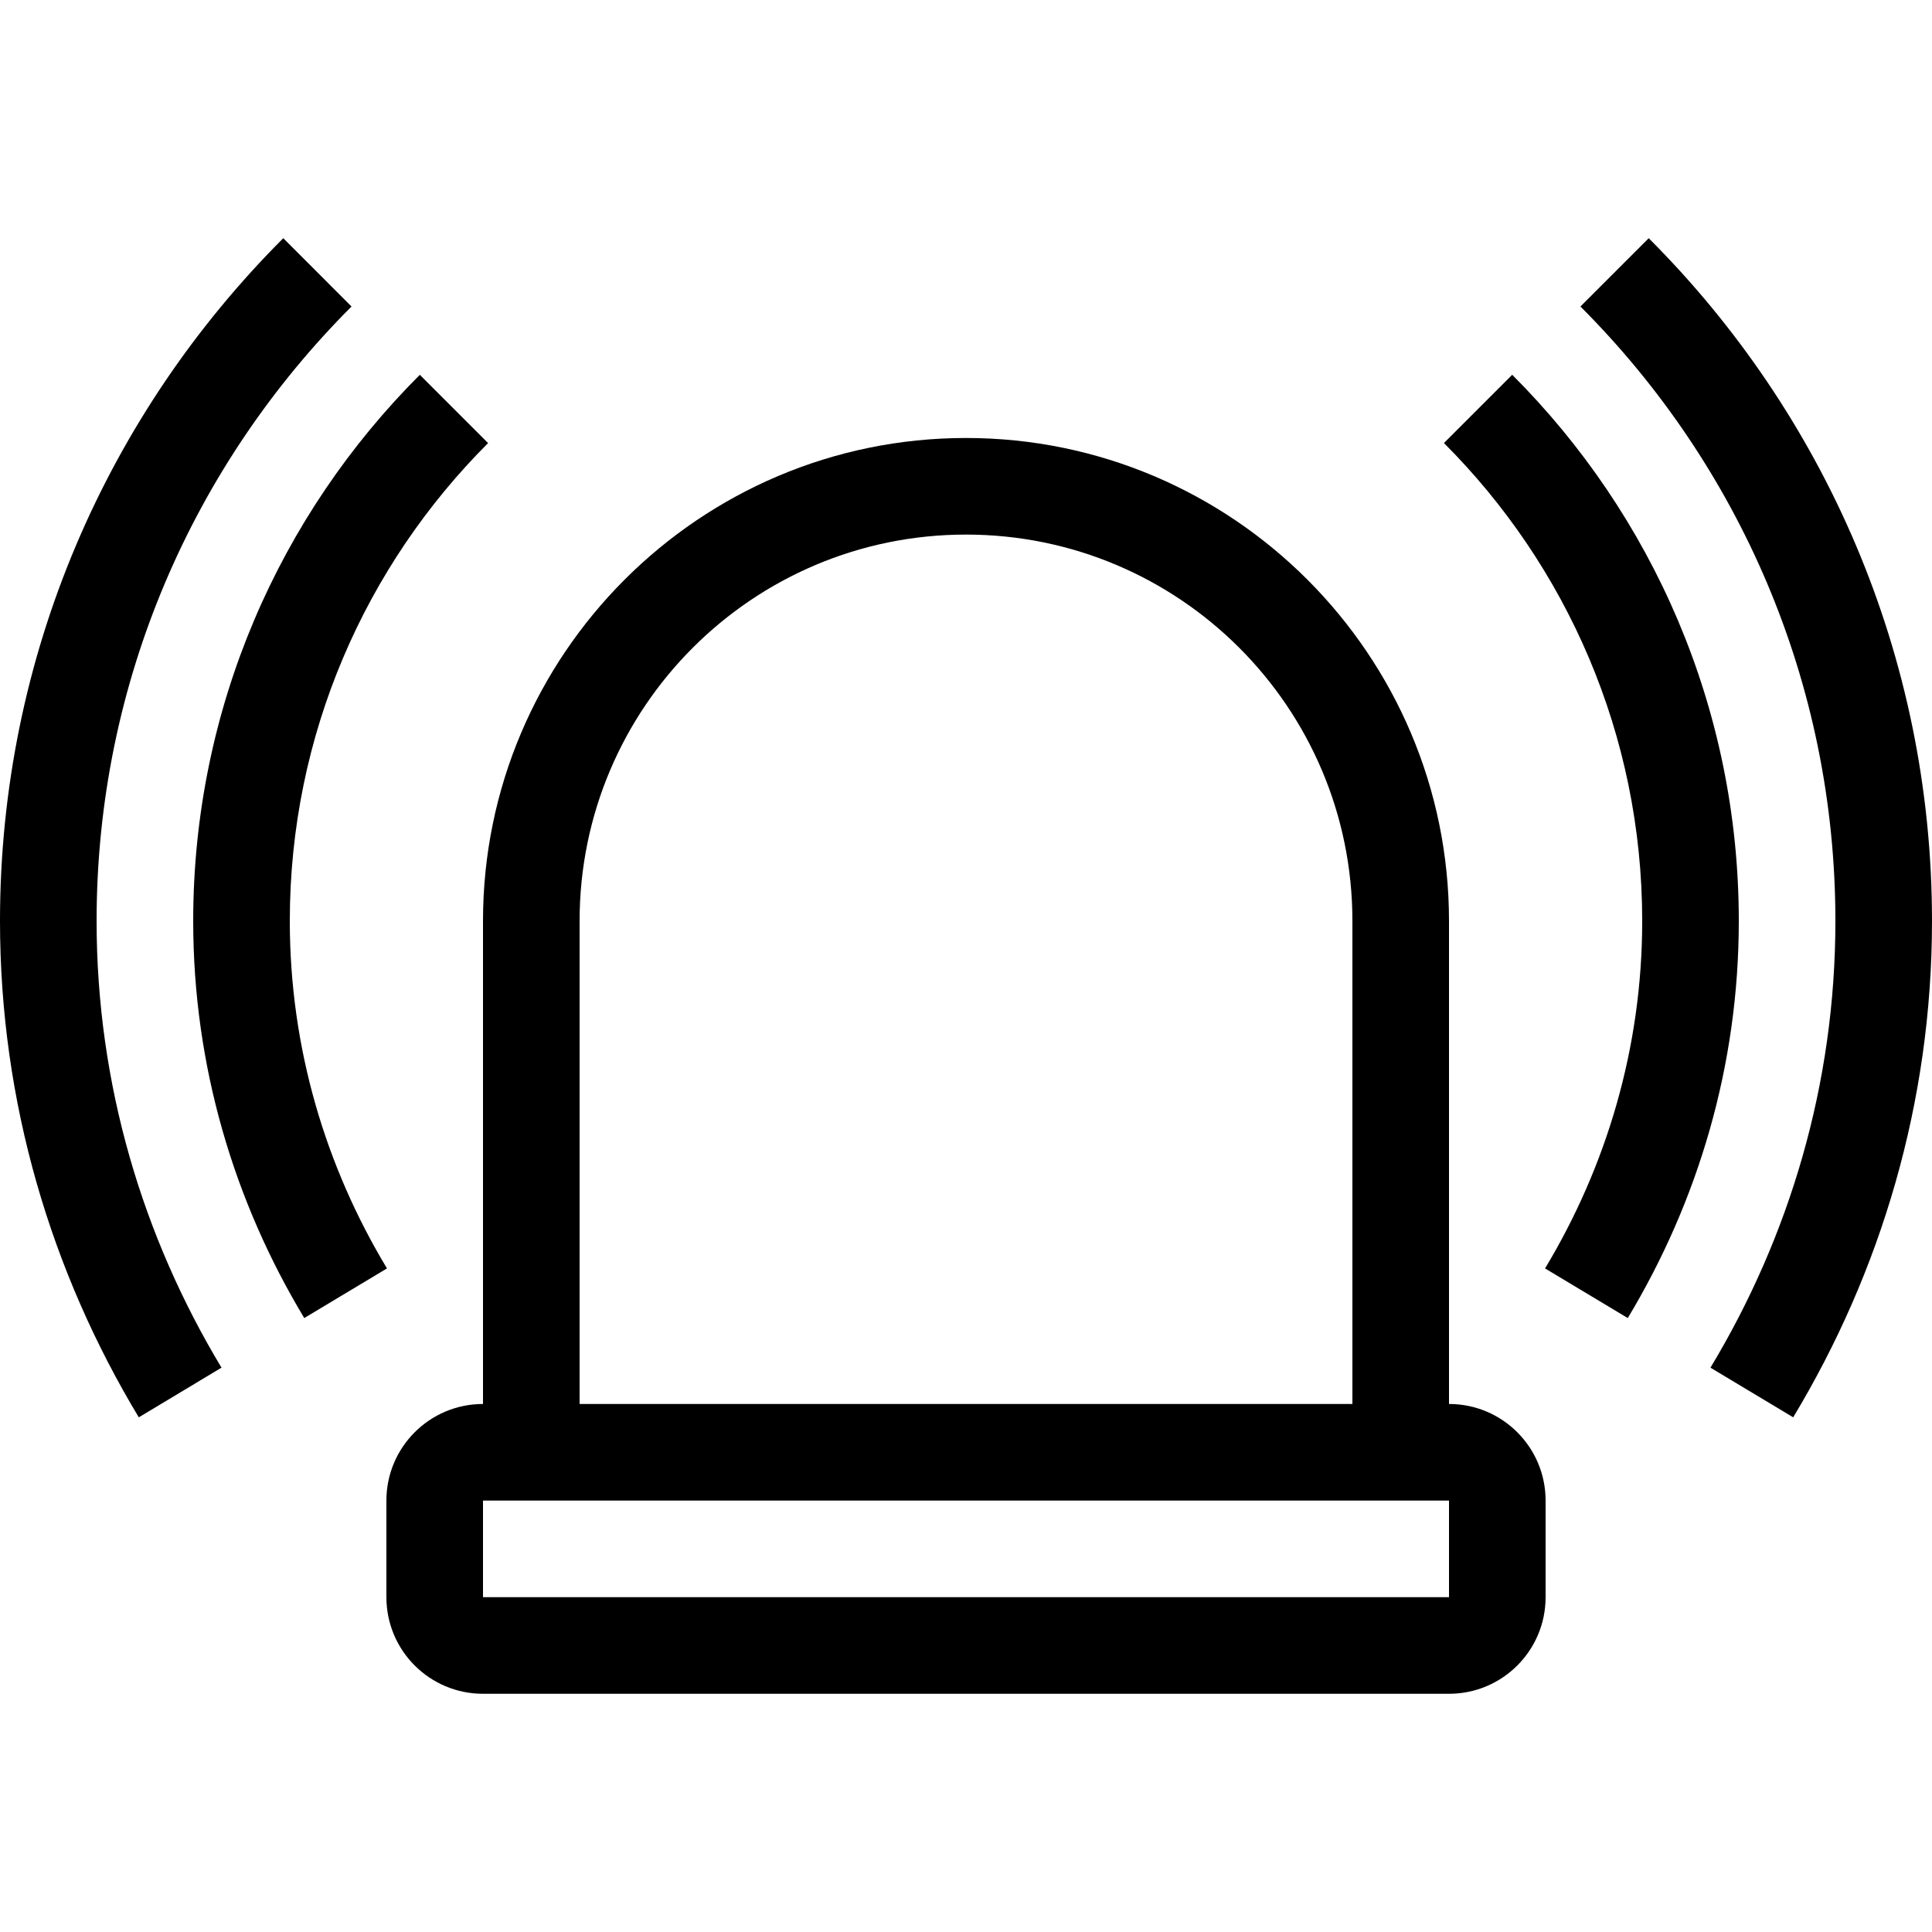
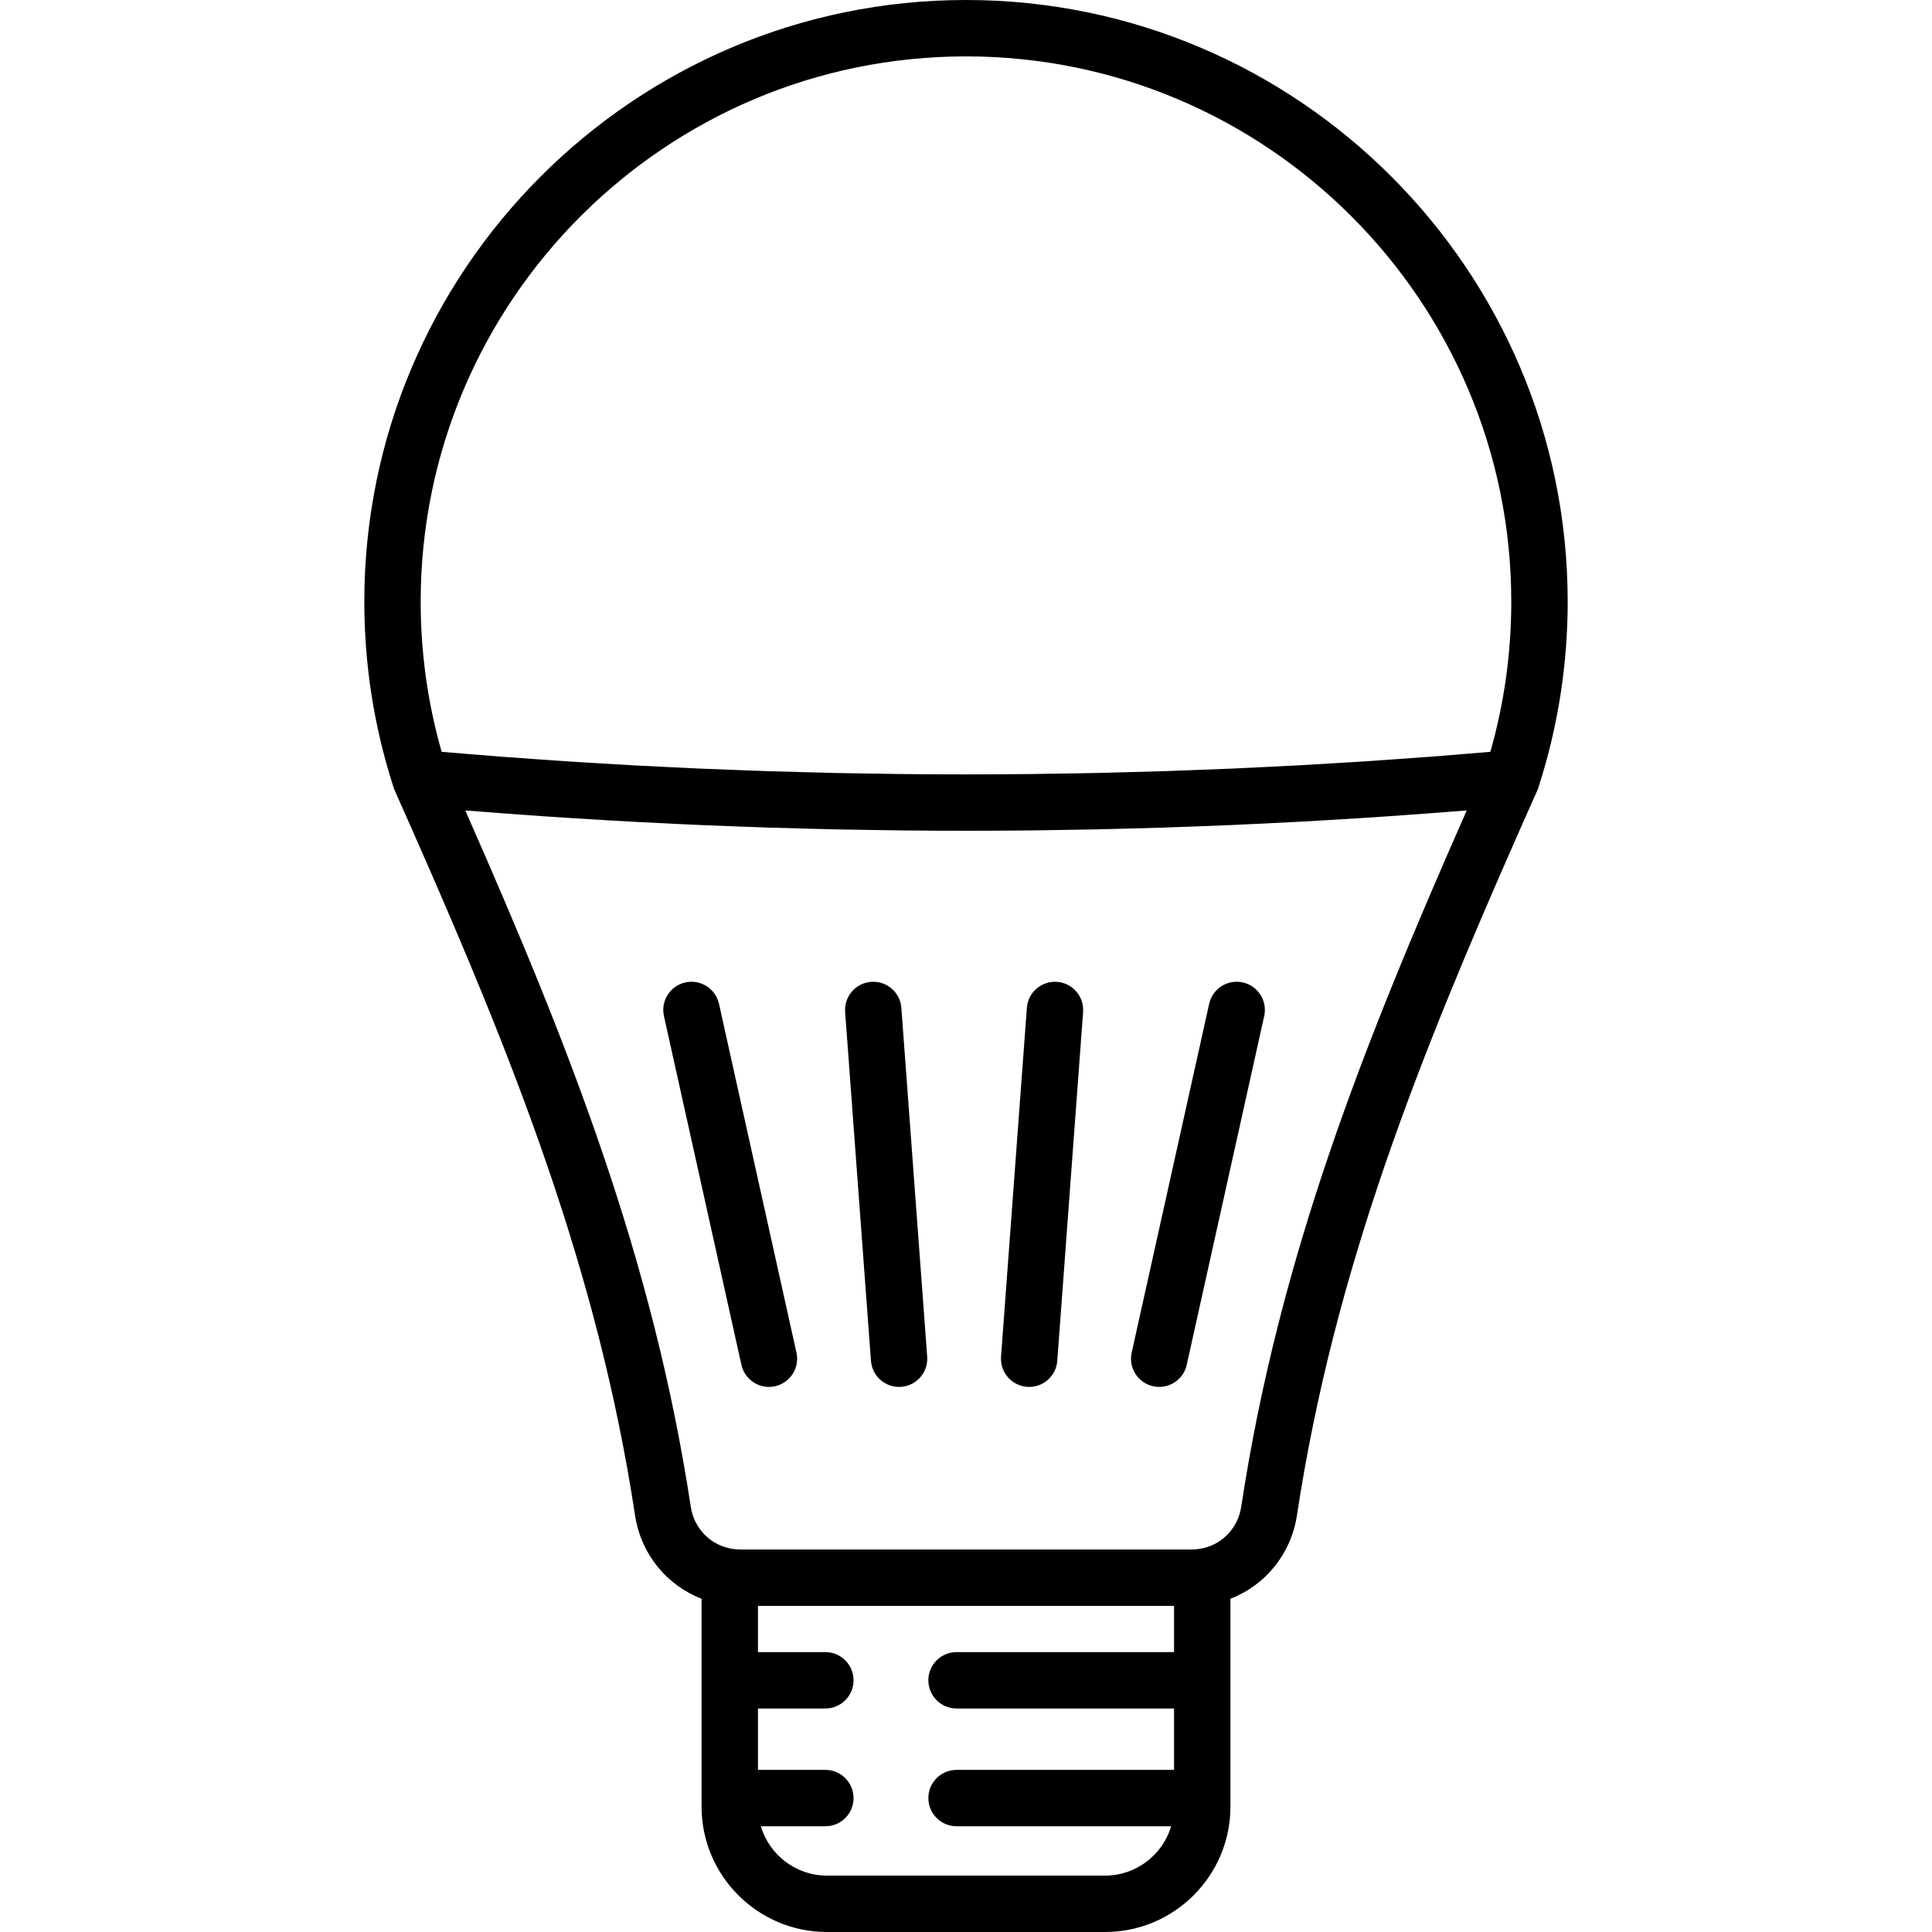
- <svg xmlns="http://www.w3.org/2000/svg" version="1.1" id="Layer_1" x="0px" y="0px" viewBox="0 0 512 512" style="enable-background:new 0 0 512 512;" xml:space="preserve">
+ <svg xmlns="http://www.w3.org/2000/svg" version="1.1" id="Capa_1" x="0px" y="0px" viewBox="0 0 512.001 512.001" style="enable-background:new 0 0 512.001 512.001;" xml:space="preserve">
  <g>
    <g>
-       <path d="M384,372.07v-128c0-70.579-57.421-128-128-128s-128,57.421-128,128v128c-14.14,0-25.6,11.46-25.6,25.6v25.6    c0,14.14,11.46,25.6,25.6,25.6h256c14.14,0,25.6-11.46,25.6-25.6v-25.6C409.6,383.531,398.14,372.07,384,372.07z M153.6,244.07    c0-56.559,45.85-102.4,102.4-102.4c56.55,0,102.4,45.841,102.4,102.4v128H153.6V244.07z M384,423.27H128v-25.6h256V423.27z" />
+       <path d="M211.071,358.455l-20.531-92.426c-0.895-4.029-4.885-6.573-8.914-5.674c-4.028,0.895-6.568,4.886-5.674,8.913    l20.531,92.426c0.774,3.483,3.862,5.854,7.287,5.854c0.537,0,1.081-0.058,1.627-0.18    C209.425,366.473,211.965,362.482,211.071,358.455z" />
    </g>
  </g>
  <g>
    <g>
-       <path d="M129.348,117.419l-18.091-18.091C74.172,136.405,51.2,187.605,51.2,244.07c0,38.502,10.88,74.419,29.431,105.224    l21.922-13.15C86.315,309.188,76.8,277.76,76.8,244.07C76.8,194.662,96.896,149.862,129.348,117.419z" />
+       <path d="M245.713,359.524l-6.842-92.427c-0.305-4.114-3.874-7.194-8.003-6.899c-4.115,0.305-7.204,3.887-6.899,8.003l6.843,92.426    c0.291,3.927,3.567,6.92,7.443,6.92c0.185,0,0.372-0.007,0.559-0.02C242.929,367.223,246.018,363.64,245.713,359.524z" />
    </g>
  </g>
  <g>
    <g>
-       <path d="M400.751,99.319L382.66,117.41c32.444,32.452,52.54,77.252,52.54,126.66c0,33.69-9.515,65.118-25.745,92.075l21.922,13.15    C449.92,318.49,460.8,282.564,460.8,244.07C460.8,187.605,437.828,136.405,400.751,99.319z" />
+       <path d="M280.134,260.198c-4.113-0.296-7.698,2.784-8.003,6.899l-6.843,92.426c-0.305,4.115,2.784,7.698,6.899,8.003    c0.188,0.014,0.374,0.02,0.559,0.02c3.875,0,7.152-2.992,7.443-6.92l6.843-92.426    C287.338,264.085,284.249,260.502,280.134,260.198z" />
    </g>
  </g>
  <g>
    <g>
-       <path d="M436.932,63.13l-18.099,18.099c41.728,41.719,67.567,99.319,67.567,162.842c0,43.315-12.237,83.729-33.109,118.374    l21.922,13.158C498.406,337.101,512,292.198,512,244.07C512,173.483,483.294,109.483,436.932,63.13z" />
+       <path d="M329.354,260.355c-4.03-0.898-8.019,1.645-8.914,5.674l-20.531,92.426c-0.895,4.028,1.646,8.018,5.674,8.913    c0.546,0.122,1.091,0.18,1.627,0.18c3.425,0,6.513-2.371,7.287-5.854l20.531-92.426    C335.923,265.241,333.382,261.25,329.354,260.355z" />
    </g>
  </g>
  <g>
    <g>
-       <path d="M93.158,81.229L75.068,63.13C28.706,109.483,0,173.483,0,244.07c0,48.128,13.594,93.03,36.779,131.533l21.922-13.158    C37.837,327.791,25.6,287.377,25.6,244.07C25.6,180.548,51.439,122.948,93.158,81.229z" />
+       <path d="M256,0C168.077,0,96.547,71.53,96.547,159.453c0,16.534,2.531,32.849,7.525,48.503c0.011,0.049,0.033,0.095,0.046,0.144    c0.009,0.035,0.019,0.071,0.028,0.106c0.021,0.079,0.039,0.158,0.063,0.236c0.048,0.155,0.106,0.309,0.165,0.462    c0.033,0.088,0.064,0.176,0.101,0.262c0.018,0.044,0.031,0.088,0.05,0.132c1.671,3.751,3.322,7.473,4.958,11.18    c26.554,60.148,48.96,116.217,58.809,181.091c1.57,10.342,8.446,18.572,17.631,22.117v55.094c0,18.318,14.903,33.221,33.22,33.221    h73.714c18.317,0,33.22-14.903,33.22-33.221v-55.094c9.185-3.546,16.061-11.775,17.631-22.117    c9.843-64.832,32.224-120.867,58.754-180.966c1.654-3.748,3.324-7.512,5.014-11.305c0.126-0.282,0.227-0.568,0.316-0.856    c0.024-0.078,0.042-0.157,0.063-0.236c0.01-0.036,0.02-0.073,0.029-0.109c5.023-15.696,7.57-32.059,7.57-48.644    C415.453,71.53,343.923,0,256,0z M311.134,469.039h-57.637c-4.126,0-7.471,3.345-7.471,7.471c0,4.126,3.345,7.471,7.471,7.471    h56.872c-2.247,7.55-9.243,13.074-17.512,13.074h-73.714c-8.269,0-15.264-5.524-17.512-13.074h17.098    c4.126,0,7.471-3.345,7.471-7.471c0-4.126-3.345-7.471-7.471-7.471h-17.863v-16.271h17.863c4.126,0,7.471-3.345,7.471-7.471    c0-4.127-3.345-7.471-7.471-7.471h-17.863v-12.247h110.267v12.247h-57.639c-4.126,0-7.471,3.345-7.471,7.471    c0,4.127,3.345,7.471,7.471,7.471h57.64V469.039z M388.368,215.529c-0.074,0.168-0.151,0.34-0.225,0.509    c-0.004,0.009-0.007,0.019-0.011,0.029c-26.682,60.533-49.166,117.188-59.197,183.259c-0.896,5.901-5.447,10.333-11.146,11.16    c-0.058,0.007-0.116,0.006-0.174,0.014c-0.335,0.045-0.634,0.077-0.912,0.099c-0.279,0.017-0.557,0.038-0.841,0.038H196.139    c-0.283,0-0.561-0.021-0.84-0.038c-0.279-0.023-0.578-0.055-0.912-0.099c-0.057-0.008-0.114-0.007-0.171-0.014    c-5.702-0.826-10.253-5.258-11.15-11.16c-10.031-66.068-32.515-122.724-59.197-183.259c-0.004-0.01-0.007-0.019-0.011-0.029    c-0.075-0.169-0.152-0.342-0.227-0.512c-0.11-0.25-0.219-0.499-0.33-0.749c1.186,0.097,2.374,0.178,3.56,0.272    c2.514,0.199,5.03,0.389,7.546,0.576c3.264,0.244,6.528,0.479,9.794,0.703c2.531,0.173,5.063,0.34,7.595,0.502    c3.261,0.208,6.522,0.405,9.785,0.594c2.532,0.146,5.064,0.29,7.598,0.424c3.285,0.174,6.572,0.334,9.859,0.489    c2.503,0.118,5.006,0.237,7.51,0.343c3.353,0.142,6.708,0.266,10.063,0.388c2.434,0.088,4.867,0.182,7.301,0.259    c3.511,0.112,7.023,0.201,10.535,0.29c2.273,0.058,4.546,0.125,6.819,0.173c3.898,0.083,7.797,0.138,11.697,0.193    c1.89,0.027,3.779,0.066,5.669,0.086c11.583,0.123,23.168,0.122,34.751,0c1.842-0.02,3.684-0.058,5.526-0.084    c3.951-0.055,7.902-0.112,11.852-0.196c2.222-0.047,4.443-0.113,6.665-0.169c3.567-0.09,7.135-0.181,10.701-0.294    c2.392-0.076,4.782-0.168,7.174-0.255c3.395-0.123,6.79-0.248,10.184-0.392c2.476-0.105,4.95-0.223,7.425-0.339    c3.314-0.156,6.628-0.317,9.94-0.493c2.515-0.134,5.029-0.276,7.542-0.421c3.276-0.189,6.551-0.387,9.825-0.596    c2.526-0.161,5.05-0.328,7.575-0.501c3.275-0.224,6.548-0.461,9.821-0.705c2.502-0.187,5.003-0.375,7.503-0.573    c1.194-0.095,2.39-0.176,3.584-0.274C388.588,215.028,388.479,215.278,388.368,215.529z M394.954,199.24    c-2.486,0.214-4.974,0.416-7.462,0.619c-2.736,0.223-5.47,0.454-8.208,0.663c-3.146,0.24-6.296,0.456-9.445,0.678    c-2.705,0.191-5.409,0.39-8.115,0.567c-3.195,0.209-6.393,0.392-9.59,0.582c-2.665,0.158-5.33,0.327-7.996,0.472    c-3.261,0.177-6.525,0.328-9.788,0.485c-2.605,0.126-5.209,0.264-7.815,0.377c-3.361,0.146-6.723,0.263-10.086,0.389    c-2.512,0.094-5.023,0.201-7.536,0.283c-3.533,0.115-7.068,0.2-10.603,0.292c-2.343,0.061-4.685,0.137-7.028,0.188    c-3.924,0.085-7.848,0.137-11.773,0.194c-1.956,0.028-3.912,0.073-5.869,0.094c-5.88,0.064-11.761,0.097-17.642,0.097    c-0.014,0-0.028,0-0.042,0c-5.866,0-11.733-0.033-17.599-0.097c-1.984-0.022-3.967-0.067-5.951-0.096    c-3.896-0.057-7.793-0.108-11.689-0.193c-2.37-0.051-4.738-0.129-7.107-0.19c-3.507-0.092-7.015-0.175-10.521-0.289    c-2.537-0.083-5.072-0.191-7.609-0.285c-3.337-0.124-6.676-0.241-10.012-0.386c-2.627-0.114-5.253-0.253-7.879-0.38    c-3.242-0.157-6.484-0.306-9.724-0.482c-2.683-0.146-5.364-0.316-8.046-0.475c-3.181-0.189-6.362-0.371-9.541-0.579    c-2.717-0.178-5.432-0.378-8.148-0.569c-3.139-0.221-6.278-0.436-9.415-0.676c-2.742-0.209-5.481-0.441-8.221-0.664    c-2.485-0.203-4.97-0.404-7.453-0.618c-3.689-12.901-5.556-26.261-5.556-39.787c0-79.683,64.827-144.51,144.51-144.51    s144.51,64.827,144.51,144.51C400.51,172.98,398.643,186.34,394.954,199.24z" />
    </g>
  </g>
  <g>
</g>
  <g>
</g>
  <g>
</g>
  <g>
</g>
  <g>
</g>
  <g>
</g>
  <g>
</g>
  <g>
</g>
  <g>
</g>
  <g>
</g>
  <g>
</g>
  <g>
</g>
  <g>
</g>
  <g>
</g>
  <g>
</g>
</svg>
